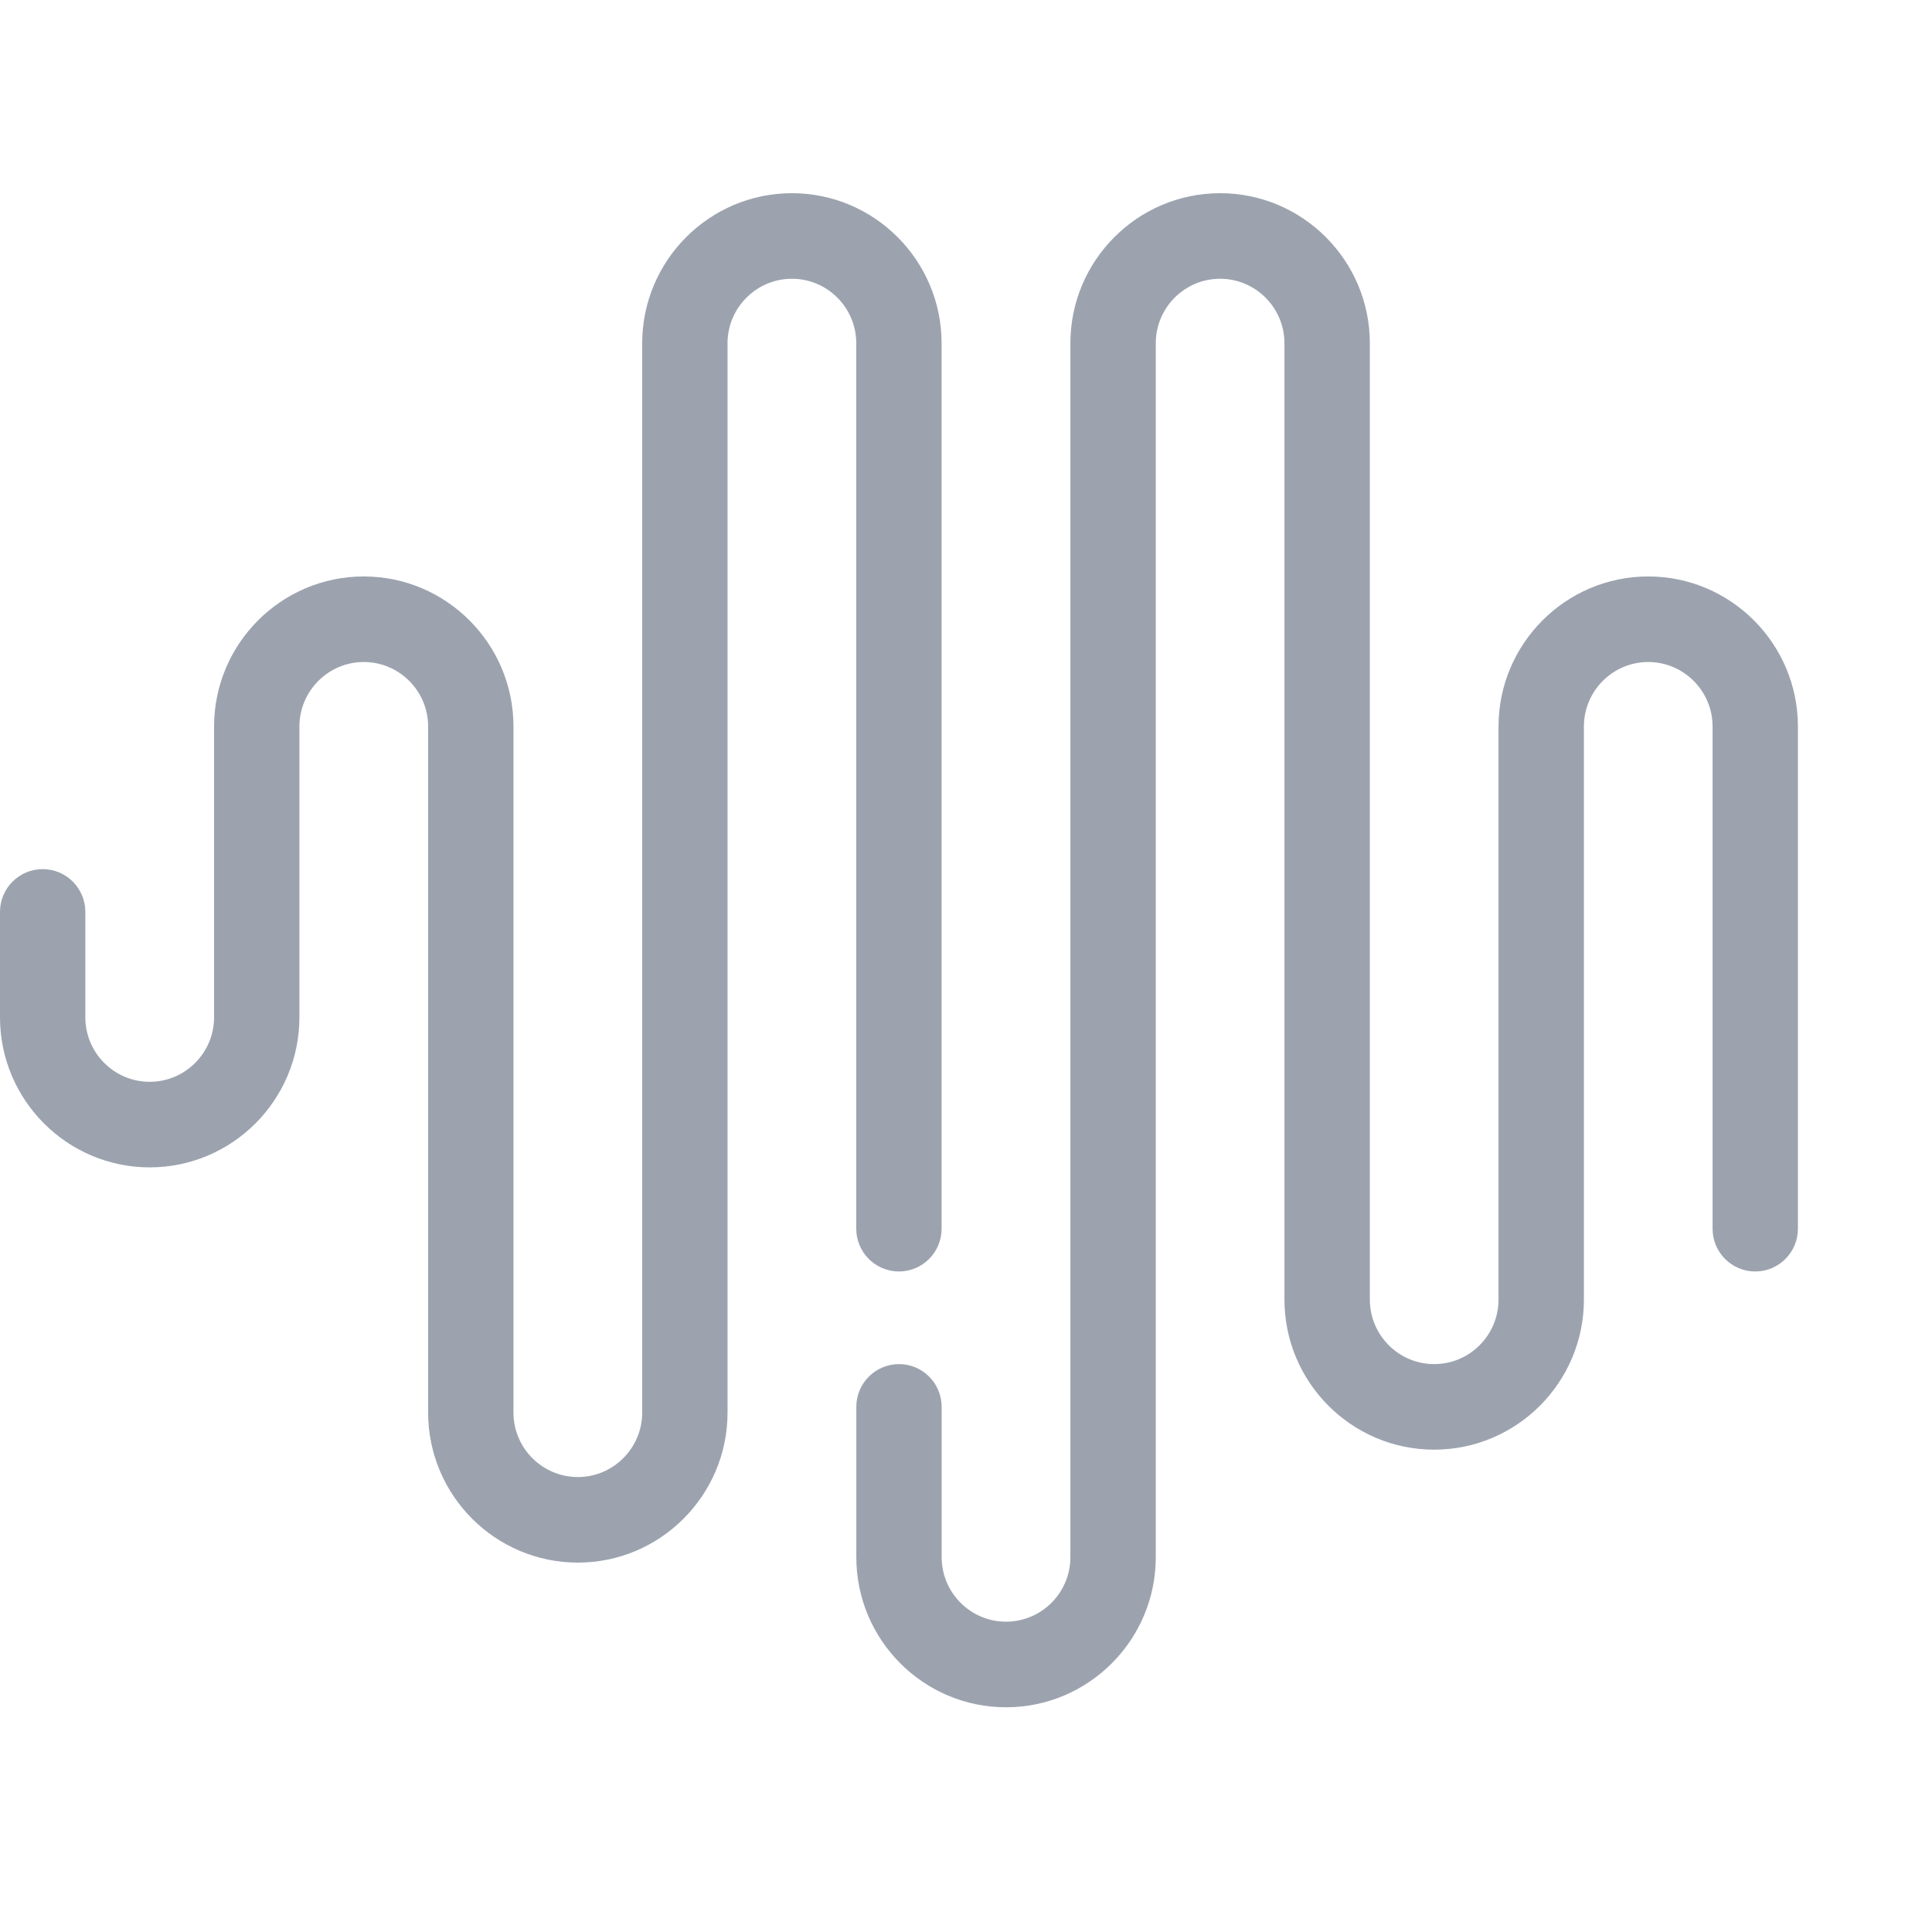
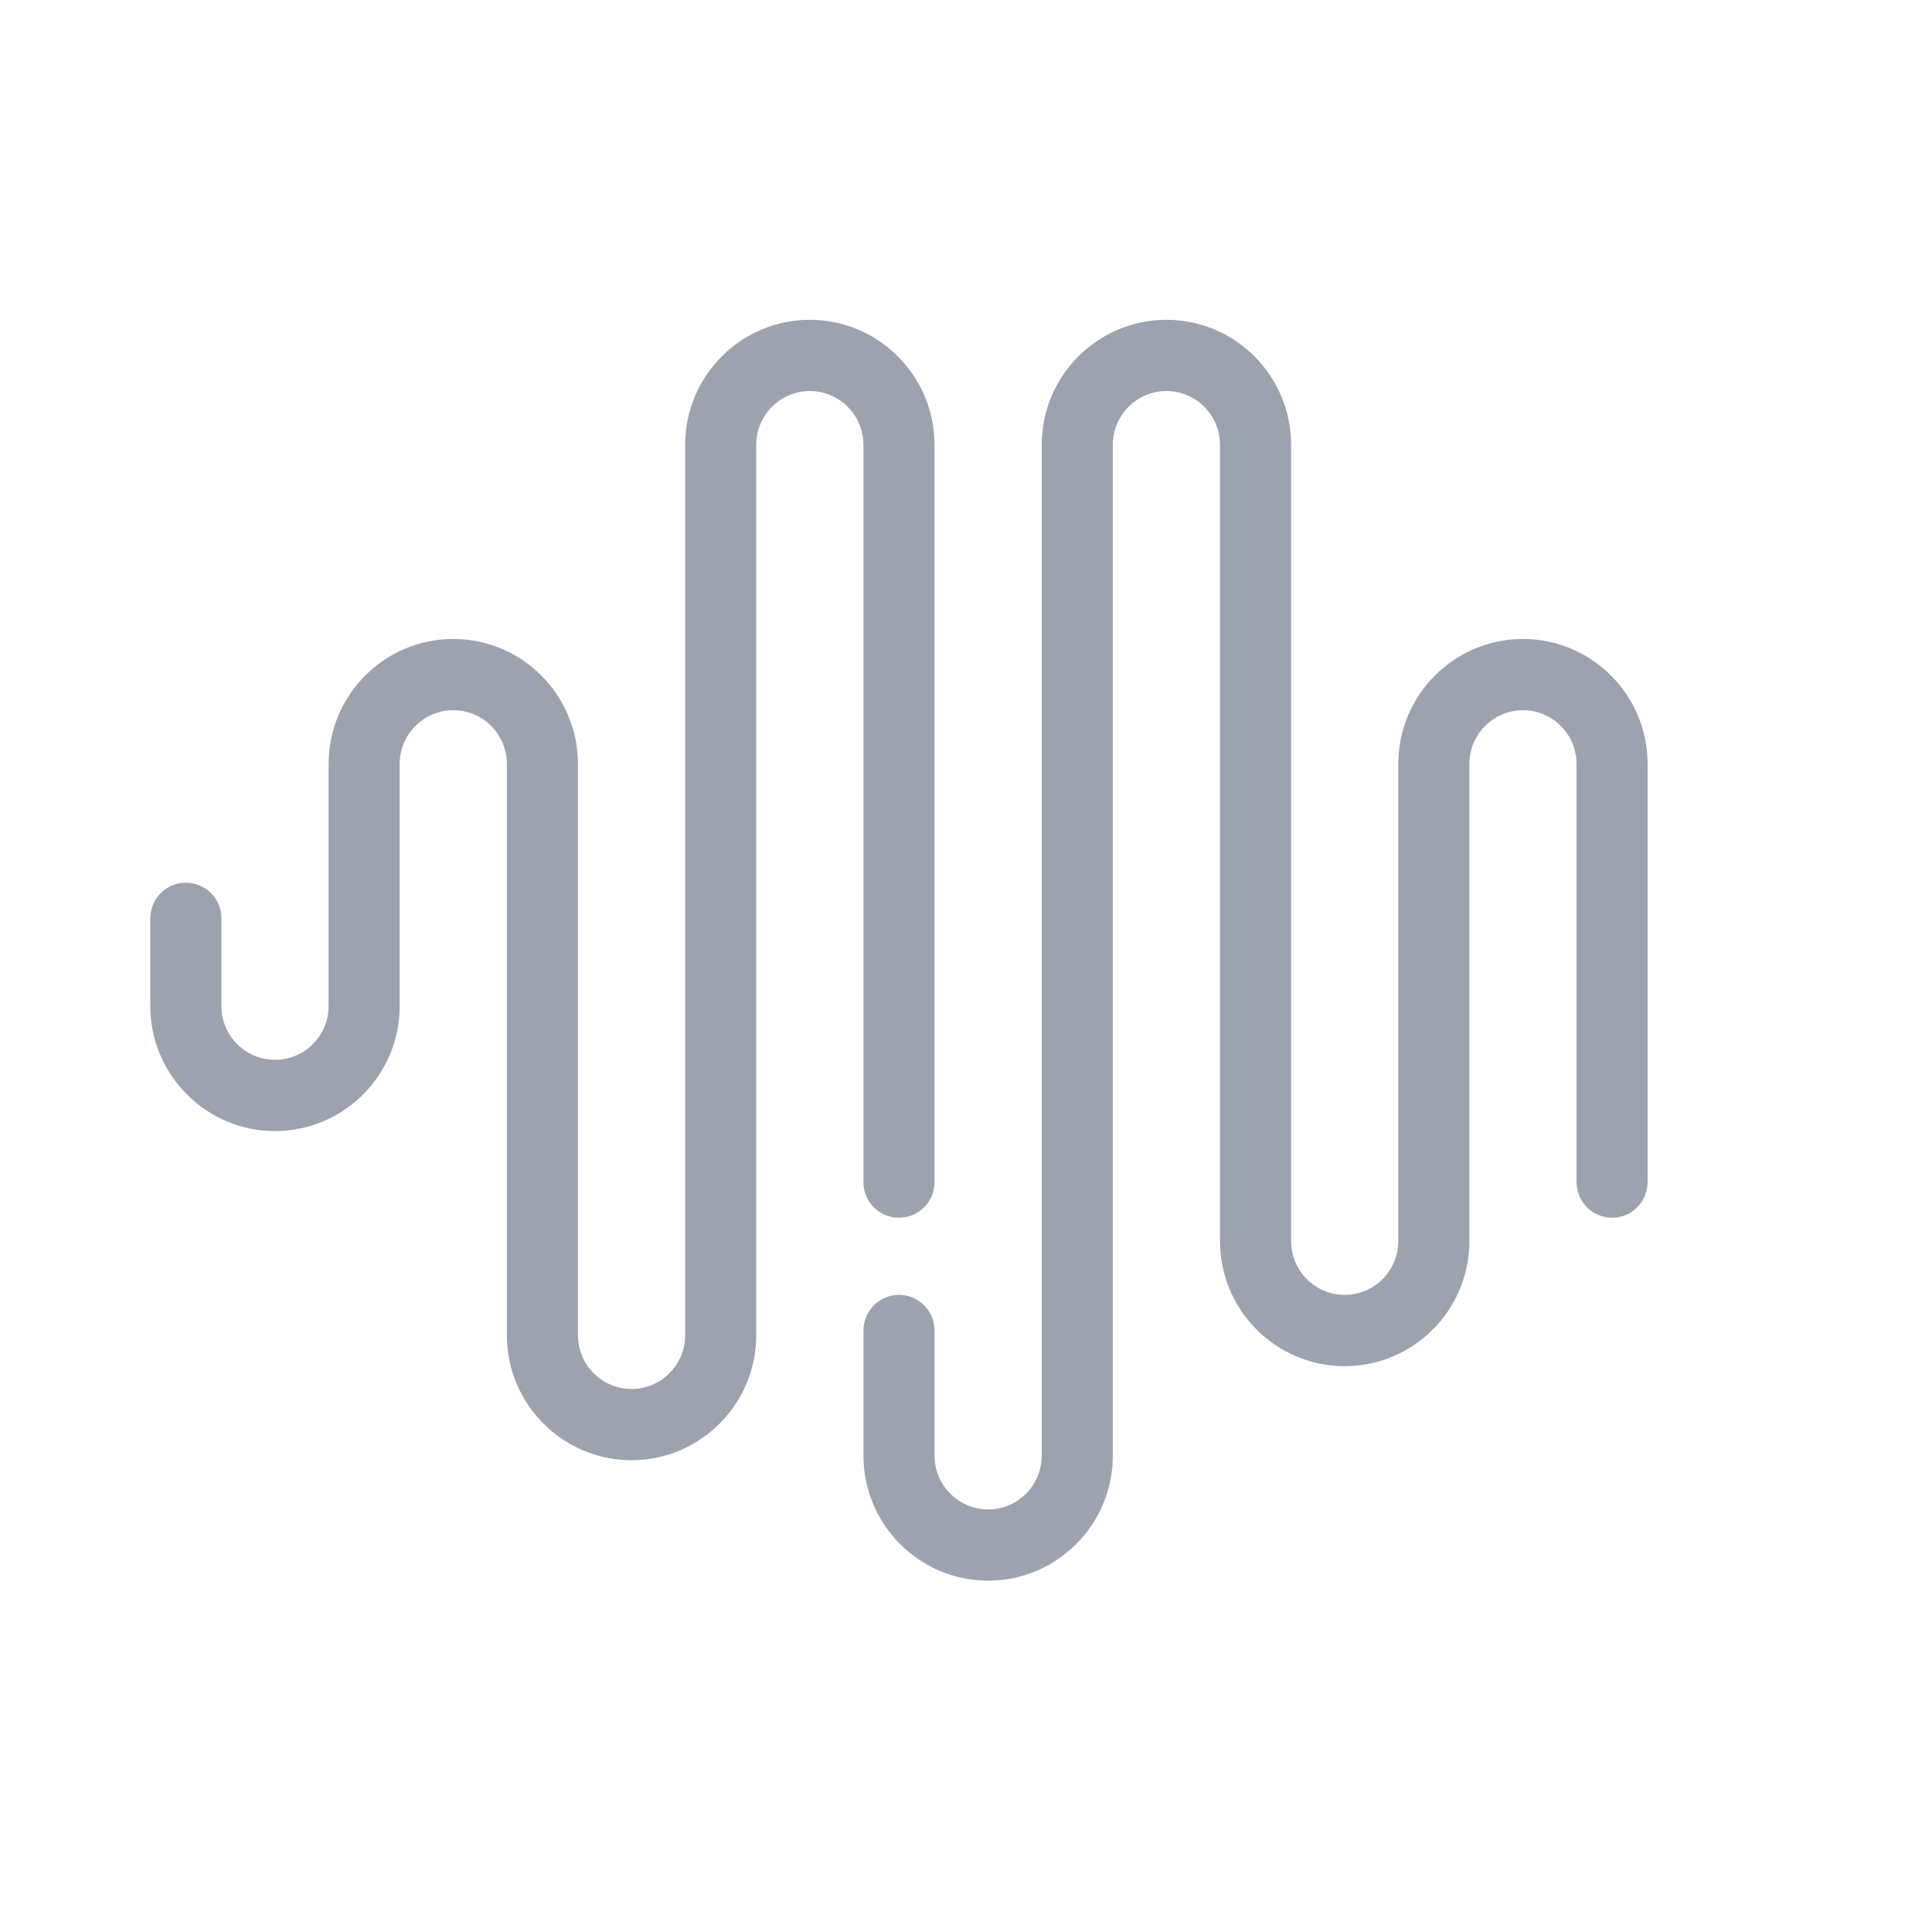
- <svg xmlns="http://www.w3.org/2000/svg" width="35" height="35" viewBox="0 0 35 35" fill="none">
-   <g transform="translate(0, 3.5)">
-     <path d="M15.512 2.719C15.512 2.074 14.989 1.55 14.346 1.55C13.704 1.55 13.18 2.075 13.18 2.719V22.09C13.18 23.589 11.963 24.808 10.468 24.808C8.973 24.808 7.756 23.589 7.756 22.09V9.662C7.756 9.017 7.233 8.493 6.59 8.493C5.948 8.493 5.424 9.018 5.424 9.662V14.93C5.424 16.428 4.207 17.648 2.712 17.648C1.217 17.648 0 16.428 0 14.93V13.02C0 12.592 0.346 12.245 0.773 12.245C1.2 12.245 1.546 12.592 1.546 13.02V14.93C1.546 15.575 2.07 16.098 2.712 16.098C3.355 16.098 3.878 15.573 3.878 14.93V9.662C3.878 8.163 5.095 6.943 6.59 6.943C8.085 6.943 9.302 8.163 9.302 9.662V22.09C9.302 22.735 9.826 23.258 10.468 23.258C11.111 23.258 11.634 22.733 11.634 22.09V14.491V2.719C11.634 1.22 12.851 0 14.346 0C15.841 0 17.058 1.22 17.058 2.719V18.759C17.058 19.187 16.712 19.534 16.285 19.534C15.858 19.534 15.512 19.187 15.512 18.759V2.719ZM29.859 6.943C28.364 6.943 27.147 8.163 27.147 9.662V20.043C27.147 20.688 26.624 21.212 25.981 21.212C25.339 21.212 24.816 20.687 24.816 20.043V2.719C24.816 1.22 23.599 0 22.103 0C20.608 0 19.391 1.22 19.391 2.719V24.71C19.391 25.355 18.868 25.878 18.225 25.878C17.583 25.878 17.059 25.354 17.059 24.71V21.987C17.059 21.559 16.713 21.212 16.286 21.212C15.859 21.212 15.513 21.559 15.513 21.987V24.71C15.513 26.209 16.73 27.429 18.225 27.429C19.721 27.429 20.938 26.209 20.938 24.71V2.719C20.938 2.074 21.461 1.55 22.103 1.55C22.746 1.55 23.269 2.075 23.269 2.719V20.043C23.269 21.542 24.486 22.762 25.981 22.762C27.477 22.762 28.694 21.542 28.694 20.043V9.662C28.694 9.017 29.217 8.493 29.859 8.493C30.502 8.493 31.025 9.018 31.025 9.662V18.759C31.025 19.187 31.371 19.534 31.798 19.534C32.225 19.534 32.571 19.187 32.571 18.759V9.662C32.571 8.163 31.355 6.943 29.859 6.943Z" fill="#9CA3AF" />
-   </g>
+ <svg xmlns="http://www.w3.org/2000/svg" width="24" height="24" viewBox="0 0 40 40">
+   <path d="M17.876 9.209C17.876 8.595 17.378 8.096 16.766 8.096C16.155 8.096 15.657 8.596 15.657 9.209V27.645C15.657 29.071 14.498 30.232 13.075 30.232C11.652 30.232 10.494 29.071 10.494 27.645V15.817C10.494 15.203 9.996 14.704 9.385 14.704C8.773 14.704 8.275 15.204 8.275 15.817V20.83C8.275 22.257 7.117 23.418 5.694 23.418C4.271 23.418 3.112 22.257 3.112 20.83V19.013C3.112 18.605 3.442 18.275 3.848 18.275C4.255 18.275 4.584 18.605 4.584 19.013V20.83C4.584 21.444 5.082 21.942 5.694 21.942C6.305 21.942 6.803 21.443 6.803 20.83V15.817C6.803 14.39 7.961 13.229 9.385 13.229C10.808 13.229 11.966 14.39 11.966 15.817V27.645C11.966 28.259 12.464 28.757 13.075 28.757C13.687 28.757 14.185 28.258 14.185 27.645V20.412V9.209C14.185 7.782 15.343 6.621 16.766 6.621C18.189 6.621 19.348 7.782 19.348 9.209V24.475C19.348 24.882 19.018 25.212 18.612 25.212C18.205 25.212 17.876 24.882 17.876 24.475V9.209ZM31.531 13.229C30.108 13.229 28.95 14.39 28.95 15.817V25.697C28.95 26.311 28.451 26.809 27.84 26.809C27.229 26.809 26.731 26.31 26.731 25.697V9.209C26.731 7.782 25.572 6.621 24.149 6.621C22.726 6.621 21.568 7.782 21.568 9.209V30.138C21.568 30.752 21.07 31.251 20.458 31.251C19.847 31.251 19.349 30.751 19.349 30.138V27.547C19.349 27.14 19.019 26.809 18.613 26.809C18.206 26.809 17.877 27.14 17.877 27.547V30.138C17.877 31.565 19.035 32.726 20.458 32.726C21.881 32.726 23.04 31.565 23.04 30.138V9.209C23.04 8.595 23.538 8.096 24.149 8.096C24.761 8.096 25.259 8.596 25.259 9.209V25.697C25.259 27.124 26.417 28.285 27.84 28.285C29.263 28.285 30.422 27.124 30.422 25.697V15.817C30.422 15.203 30.92 14.704 31.531 14.704C32.142 14.704 32.641 15.204 32.641 15.817V24.475C32.641 24.882 32.97 25.212 33.376 25.212C33.783 25.212 34.112 24.882 34.112 24.475V15.817C34.112 14.39 32.954 13.229 31.531 13.229Z" fill="#9CA3AF" />
</svg>
